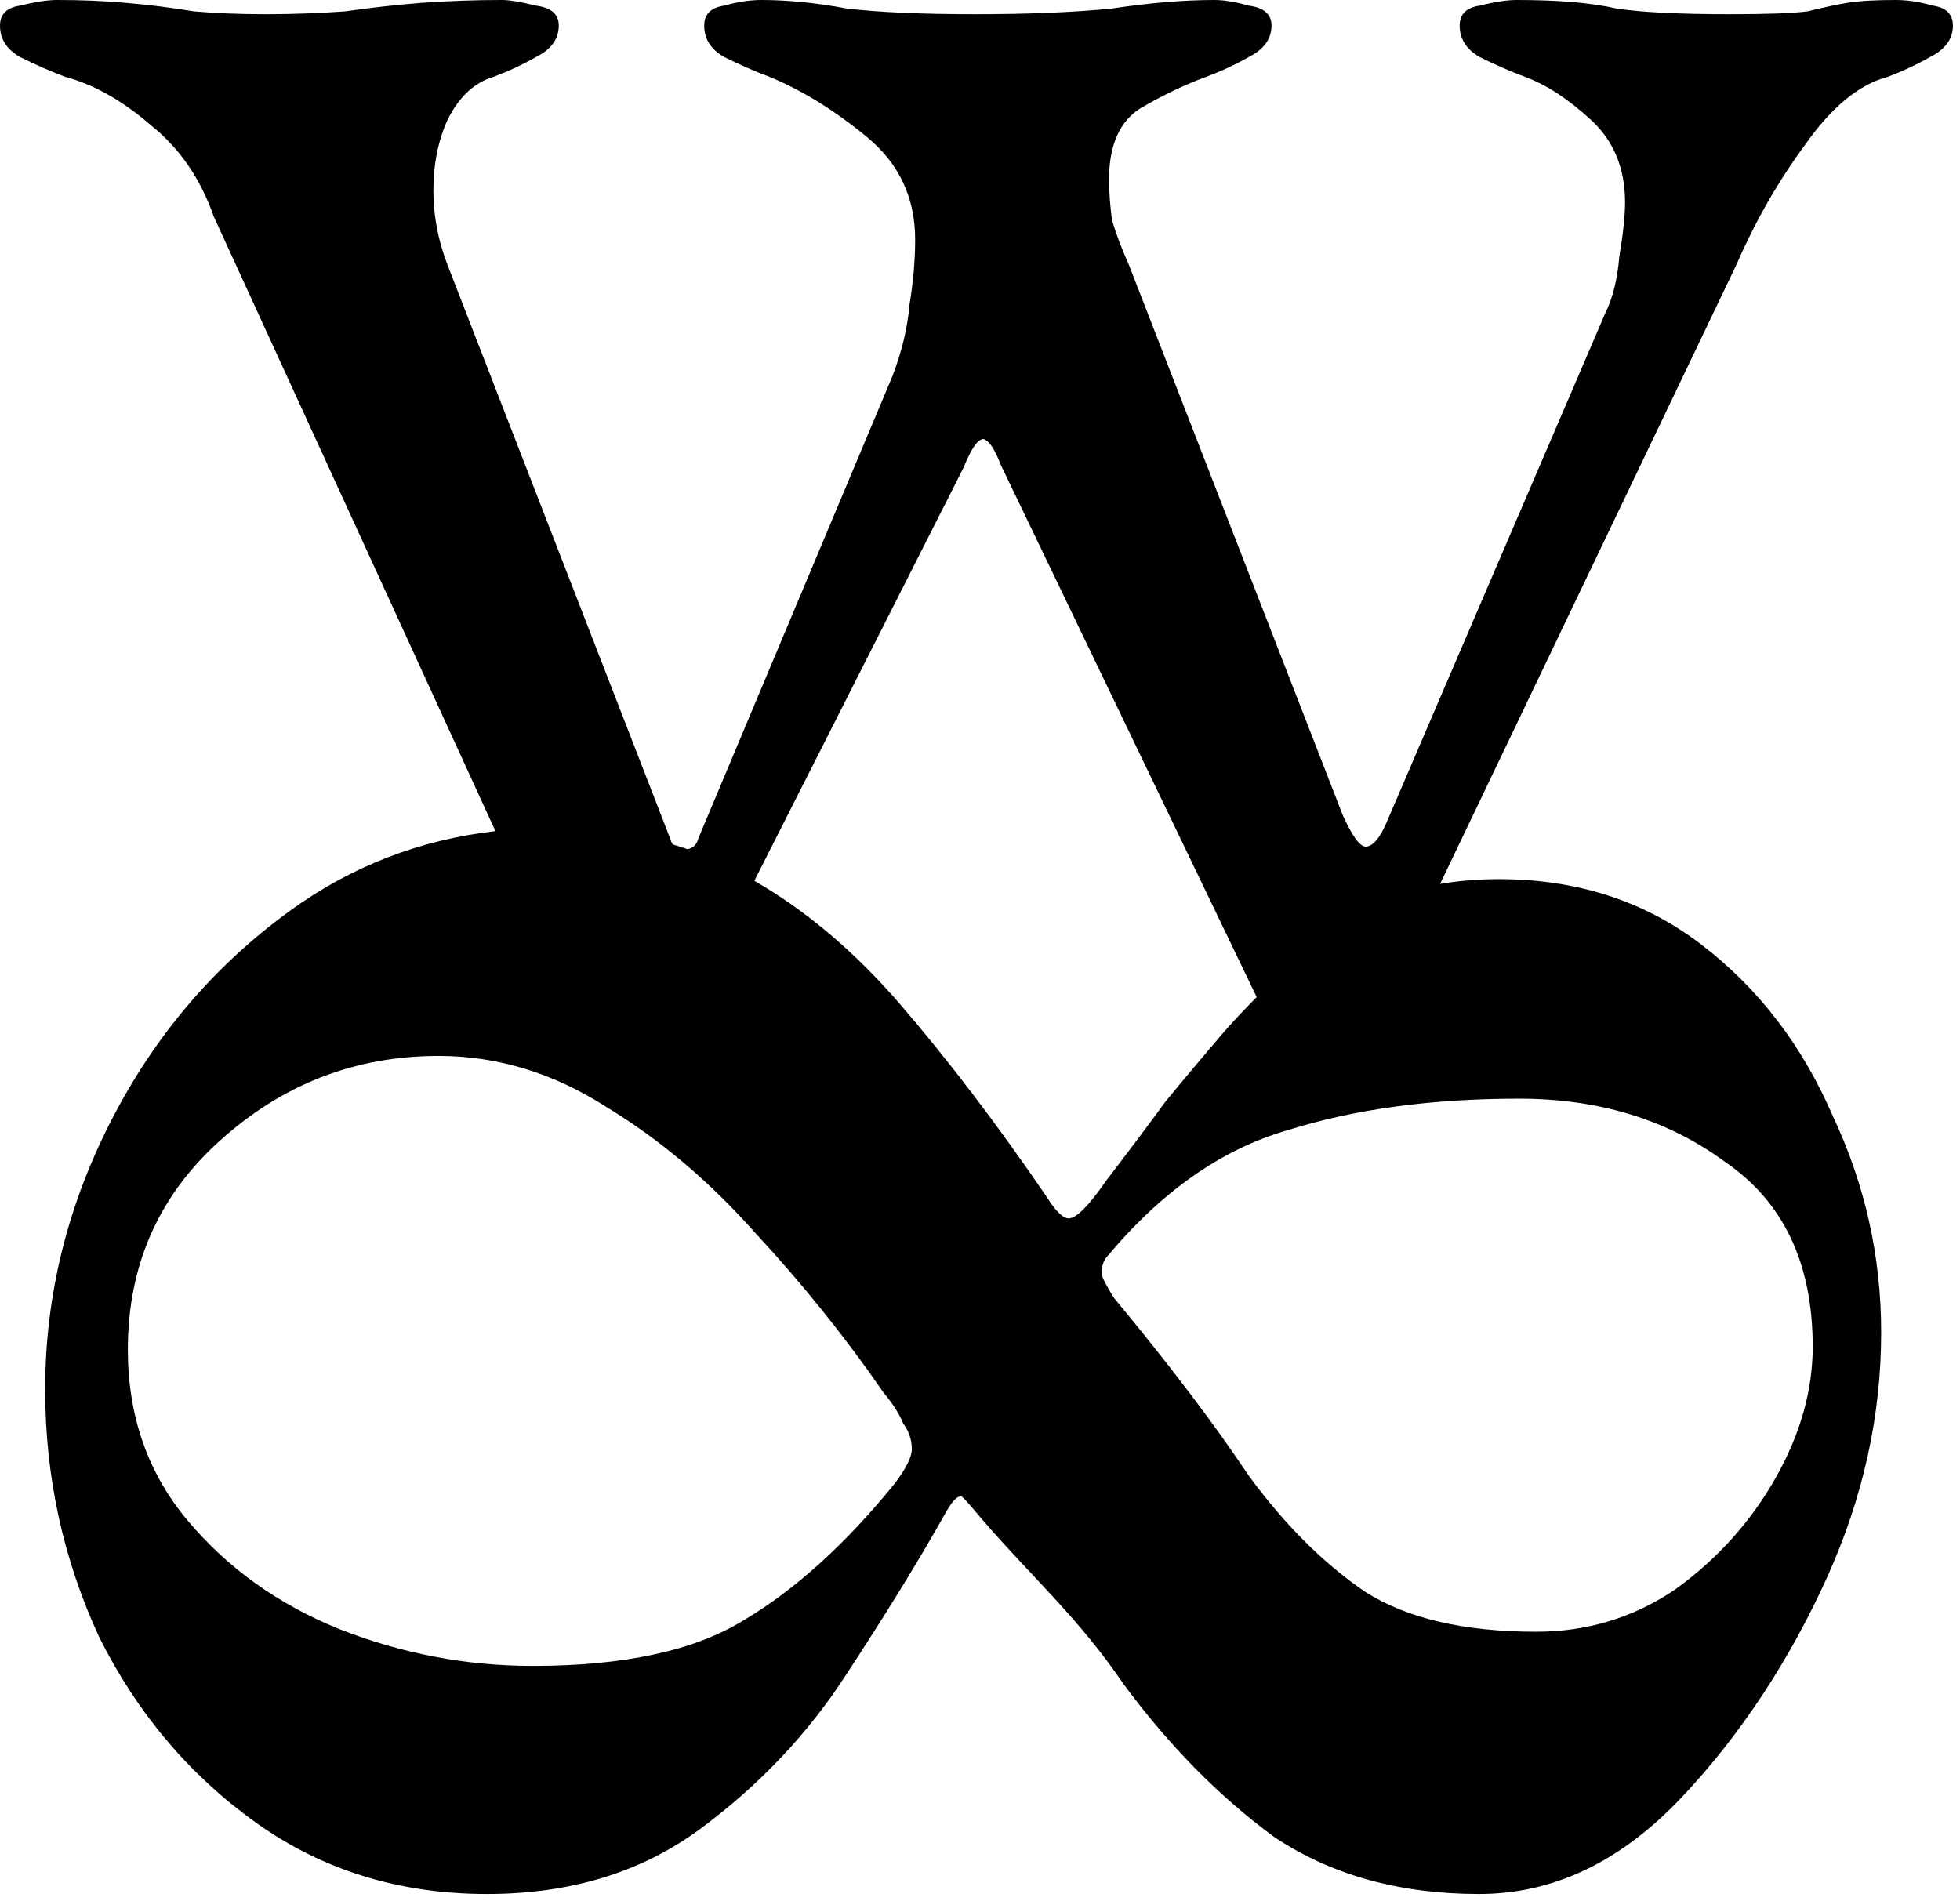
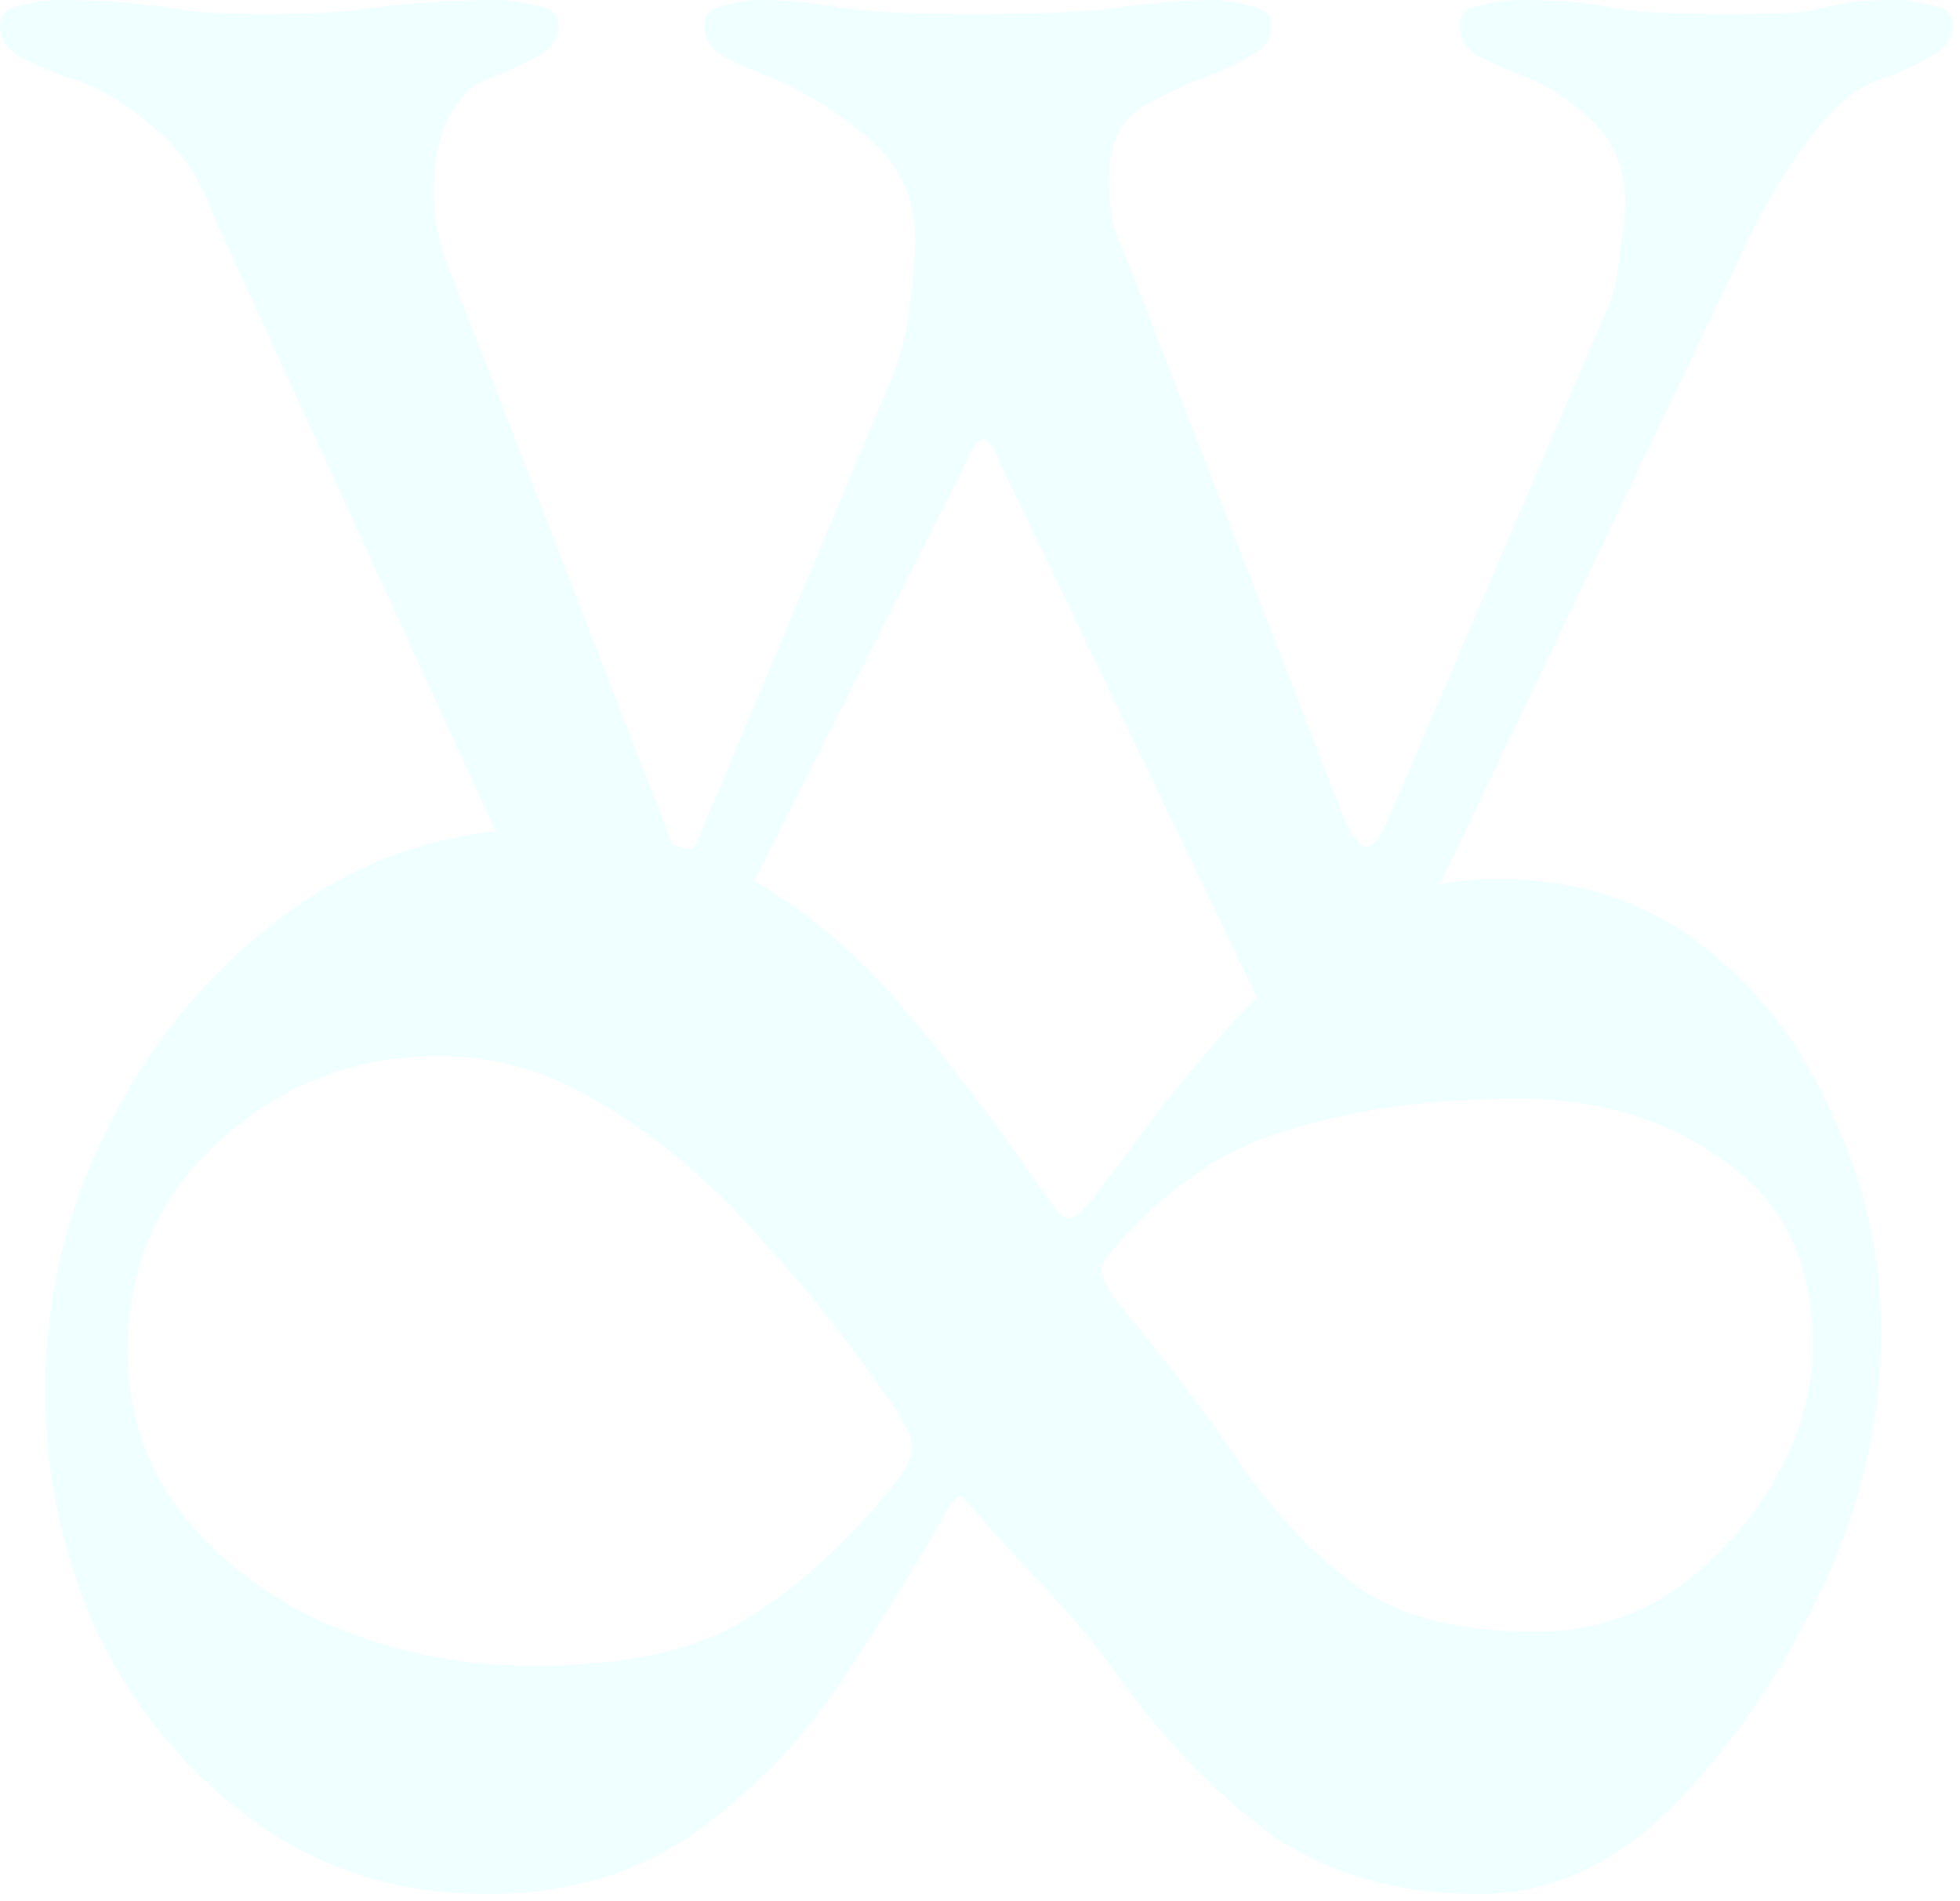
<svg xmlns="http://www.w3.org/2000/svg" width="66" height="64" viewBox="0 0 66 64" fill="none">
-   <path fill-rule="evenodd" clip-rule="evenodd" d="M63.841 0C64.225 3.68656e-05 64.641 0.063 65.089 0.191C65.537 0.255 65.761 0.48 65.761 0.864C65.761 1.312 65.504 1.664 64.992 1.92C64.544 2.176 64.065 2.4 63.553 2.592C62.593 2.848 61.664 3.616 60.769 4.896C59.873 6.111 59.105 7.456 58.465 8.928L48.493 29.768C49.117 29.661 49.779 29.607 50.48 29.607C53.105 29.607 55.377 30.343 57.297 31.815C59.217 33.287 60.689 35.208 61.713 37.576C62.801 39.88 63.345 42.312 63.345 44.872C63.345 47.688 62.736 50.44 61.52 53.128C60.304 55.816 58.672 58.366 56.624 60.533C54.576 62.7 52.304 63.784 49.809 63.784C47.121 63.784 44.816 63.142 42.897 61.857C41.041 60.493 39.345 58.767 37.809 56.68C36.337 54.512 34.768 53.128 33.105 51.208C32.785 50.824 32.561 50.568 32.433 50.44C32.305 50.312 32.112 50.472 31.856 50.92C30.96 52.52 29.84 54.344 28.496 56.392C27.216 58.376 25.585 60.104 23.601 61.576C21.617 63.048 19.216 63.784 16.4 63.784C13.456 63.784 10.864 62.984 8.624 61.384C6.384 59.784 4.625 57.703 3.345 55.144C2.129 52.52 1.521 49.736 1.521 46.792C1.521 43.656 2.257 40.648 3.729 37.768C5.2 34.888 7.217 32.52 9.776 30.664C11.831 29.174 14.133 28.283 16.683 27.989L7.2 7.296C6.752 6.016 6.049 4.992 5.089 4.224C4.129 3.392 3.168 2.848 2.208 2.592C1.696 2.4 1.185 2.176 0.673 1.92C0.225 1.664 0 1.312 0 0.864C0 0.48 0.225 0.255 0.673 0.191C1.185 0.063 1.601 0 1.921 0C2.753 1.05144e-05 3.521 0.032 4.225 0.096C4.993 0.16 5.76 0.256 6.528 0.384C7.296 0.448 8.097 0.479 8.929 0.479C9.825 0.479 10.72 0.448 11.616 0.384C12.512 0.256 13.376 0.16 14.208 0.096C15.104 0.032 16 1.36254e-07 16.896 0C17.152 0 17.537 0.063 18.049 0.191C18.561 0.255 18.816 0.48 18.816 0.864C18.816 1.312 18.561 1.664 18.049 1.92C17.601 2.176 17.12 2.4 16.608 2.592C15.968 2.784 15.456 3.264 15.072 4.032C14.752 4.736 14.593 5.536 14.593 6.432C14.593 7.264 14.752 8.096 15.072 8.928L22.561 28.224C22.582 28.311 22.616 28.383 22.66 28.44C22.825 28.49 22.987 28.542 23.148 28.598C23.341 28.565 23.466 28.442 23.52 28.224L30.049 12.672C30.369 11.84 30.56 11.039 30.624 10.271C30.752 9.504 30.816 8.767 30.816 8.063C30.816 6.656 30.273 5.503 29.185 4.607C28.097 3.712 27.009 3.04 25.921 2.592C25.409 2.4 24.897 2.176 24.385 1.92C23.937 1.664 23.713 1.312 23.713 0.864C23.713 0.48 23.937 0.255 24.385 0.191C24.833 0.063 25.249 0 25.633 0C26.529 2.30219e-05 27.489 0.096 28.513 0.288C29.601 0.416 31.04 0.479 32.832 0.479C34.624 0.479 36.16 0.416 37.44 0.288C38.72 0.096 39.873 4.76838e-07 40.897 0C41.217 0 41.601 0.063 42.049 0.191C42.561 0.255 42.816 0.48 42.816 0.864C42.816 1.312 42.56 1.664 42.049 1.92C41.601 2.176 41.12 2.4 40.608 2.592C39.904 2.848 39.168 3.2 38.4 3.647C37.696 4.095 37.345 4.896 37.345 6.048C37.345 6.432 37.377 6.88 37.44 7.392C37.568 7.84 37.761 8.352 38.017 8.928L45.217 27.456C45.537 28.16 45.792 28.512 45.984 28.512C46.24 28.512 46.497 28.192 46.753 27.552L54.049 10.56C54.305 10.048 54.464 9.407 54.528 8.64C54.656 7.872 54.721 7.263 54.721 6.815C54.721 5.664 54.336 4.736 53.568 4.032C52.8 3.328 52.064 2.848 51.36 2.592C50.848 2.4 50.336 2.176 49.824 1.92C49.377 1.664 49.153 1.312 49.152 0.864C49.152 0.48 49.376 0.255 49.824 0.191C50.336 0.063 50.752 3.00019e-05 51.072 0C52.48 0 53.601 0.096 54.433 0.288C55.265 0.416 56.545 0.479 58.273 0.479C59.488 0.479 60.352 0.448 60.864 0.384C61.376 0.256 61.824 0.16 62.208 0.096C62.592 0.032 63.137 0 63.841 0ZM14.769 35.56C11.953 35.56 9.489 36.52 7.377 38.44C5.329 40.295 4.305 42.632 4.305 45.448C4.305 47.688 4.976 49.608 6.32 51.208C7.664 52.808 9.36 54.023 11.408 54.855C13.52 55.688 15.697 56.103 17.936 56.103C21.008 56.103 23.376 55.592 25.04 54.568C26.768 53.544 28.465 52.008 30.129 49.96C30.513 49.448 30.704 49.064 30.704 48.808C30.704 48.488 30.608 48.2 30.416 47.944C30.288 47.624 30.064 47.272 29.744 46.888C28.464 45.032 27.025 43.24 25.425 41.512C23.889 39.784 22.224 38.376 20.433 37.288C18.641 36.136 16.753 35.56 14.769 35.56ZM51.152 37C48.209 37 45.617 37.352 43.377 38.056C41.137 38.696 39.088 40.136 37.232 42.376C37.105 42.568 37.073 42.792 37.137 43.048C37.265 43.304 37.392 43.528 37.52 43.72C39.377 45.96 40.88 47.944 42.032 49.672C43.248 51.336 44.561 52.647 45.969 53.607C47.377 54.503 49.297 54.952 51.728 54.952C53.456 54.952 55.025 54.472 56.433 53.512C57.84 52.488 58.961 51.239 59.793 49.768C60.625 48.296 61.04 46.823 61.04 45.352C61.04 42.536 60.048 40.456 58.065 39.112C56.145 37.704 53.84 37 51.152 37ZM33.12 14.784C32.928 14.785 32.704 15.105 32.448 15.744L25.402 29.662C27.158 30.675 28.797 32.065 30.32 33.832C31.92 35.688 33.553 37.832 35.217 40.264C35.537 40.776 35.792 41.032 35.984 41.032C36.24 41.032 36.657 40.616 37.232 39.784C38.064 38.696 38.736 37.8 39.248 37.096C39.824 36.392 40.497 35.592 41.265 34.696C41.59 34.328 41.941 33.956 42.317 33.58L33.696 15.648C33.504 15.136 33.312 14.848 33.12 14.784Z" fill="black" />
+   <path fill-rule="evenodd" clip-rule="evenodd" d="M63.841 0C64.225 3.68656e-05 64.641 0.063 65.089 0.191C65.537 0.255 65.761 0.48 65.761 0.864C65.761 1.312 65.504 1.664 64.992 1.92C64.544 2.176 64.065 2.4 63.553 2.592C62.593 2.848 61.664 3.616 60.769 4.896C59.873 6.111 59.105 7.456 58.465 8.928L48.493 29.768C49.117 29.661 49.779 29.607 50.48 29.607C53.105 29.607 55.377 30.343 57.297 31.815C59.217 33.287 60.689 35.208 61.713 37.576C62.801 39.88 63.345 42.312 63.345 44.872C63.345 47.688 62.736 50.44 61.52 53.128C60.304 55.816 58.672 58.366 56.624 60.533C54.576 62.7 52.304 63.784 49.809 63.784C47.121 63.784 44.816 63.142 42.897 61.857C41.041 60.493 39.345 58.767 37.809 56.68C36.337 54.512 34.768 53.128 33.105 51.208C32.785 50.824 32.561 50.568 32.433 50.44C32.305 50.312 32.112 50.472 31.856 50.92C30.96 52.52 29.84 54.344 28.496 56.392C27.216 58.376 25.585 60.104 23.601 61.576C21.617 63.048 19.216 63.784 16.4 63.784C13.456 63.784 10.864 62.984 8.624 61.384C6.384 59.784 4.625 57.703 3.345 55.144C2.129 52.52 1.521 49.736 1.521 46.792C1.521 43.656 2.257 40.648 3.729 37.768C5.2 34.888 7.217 32.52 9.776 30.664C11.831 29.174 14.133 28.283 16.683 27.989L7.2 7.296C6.752 6.016 6.049 4.992 5.089 4.224C4.129 3.392 3.168 2.848 2.208 2.592C1.696 2.4 1.185 2.176 0.673 1.92C0.225 1.664 0 1.312 0 0.864C0 0.48 0.225 0.255 0.673 0.191C1.185 0.063 1.601 0 1.921 0C2.753 1.05144e-05 3.521 0.032 4.225 0.096C4.993 0.16 5.76 0.256 6.528 0.384C7.296 0.448 8.097 0.479 8.929 0.479C9.825 0.479 10.72 0.448 11.616 0.384C12.512 0.256 13.376 0.16 14.208 0.096C15.104 0.032 16 1.36254e-07 16.896 0C17.152 0 17.537 0.063 18.049 0.191C18.561 0.255 18.816 0.48 18.816 0.864C18.816 1.312 18.561 1.664 18.049 1.92C17.601 2.176 17.12 2.4 16.608 2.592C15.968 2.784 15.456 3.264 15.072 4.032C14.752 4.736 14.593 5.536 14.593 6.432C14.593 7.264 14.752 8.096 15.072 8.928L22.561 28.224C22.582 28.311 22.616 28.383 22.66 28.44C22.825 28.49 22.987 28.542 23.148 28.598C23.341 28.565 23.466 28.442 23.52 28.224L30.049 12.672C30.369 11.84 30.56 11.039 30.624 10.271C30.752 9.504 30.816 8.767 30.816 8.063C30.816 6.656 30.273 5.503 29.185 4.607C28.097 3.712 27.009 3.04 25.921 2.592C25.409 2.4 24.897 2.176 24.385 1.92C23.937 1.664 23.713 1.312 23.713 0.864C23.713 0.48 23.937 0.255 24.385 0.191C24.833 0.063 25.249 0 25.633 0C26.529 2.30219e-05 27.489 0.096 28.513 0.288C29.601 0.416 31.04 0.479 32.832 0.479C34.624 0.479 36.16 0.416 37.44 0.288C38.72 0.096 39.873 4.76838e-07 40.897 0C41.217 0 41.601 0.063 42.049 0.191C42.561 0.255 42.816 0.48 42.816 0.864C42.816 1.312 42.56 1.664 42.049 1.92C41.601 2.176 41.12 2.4 40.608 2.592C39.904 2.848 39.168 3.2 38.4 3.647C37.696 4.095 37.345 4.896 37.345 6.048C37.345 6.432 37.377 6.88 37.44 7.392C37.568 7.84 37.761 8.352 38.017 8.928L45.217 27.456C45.537 28.16 45.792 28.512 45.984 28.512C46.24 28.512 46.497 28.192 46.753 27.552L54.049 10.56C54.305 10.048 54.464 9.407 54.528 8.64C54.656 7.872 54.721 7.263 54.721 6.815C54.721 5.664 54.336 4.736 53.568 4.032C52.8 3.328 52.064 2.848 51.36 2.592C50.848 2.4 50.336 2.176 49.824 1.92C49.377 1.664 49.153 1.312 49.152 0.864C49.152 0.48 49.376 0.255 49.824 0.191C50.336 0.063 50.752 3.00019e-05 51.072 0C52.48 0 53.601 0.096 54.433 0.288C55.265 0.416 56.545 0.479 58.273 0.479C59.488 0.479 60.352 0.448 60.864 0.384C61.376 0.256 61.824 0.16 62.208 0.096C62.592 0.032 63.137 0 63.841 0ZM14.769 35.56C11.953 35.56 9.489 36.52 7.377 38.44C5.329 40.295 4.305 42.632 4.305 45.448C4.305 47.688 4.976 49.608 6.32 51.208C7.664 52.808 9.36 54.023 11.408 54.855C13.52 55.688 15.697 56.103 17.936 56.103C21.008 56.103 23.376 55.592 25.04 54.568C26.768 53.544 28.465 52.008 30.129 49.96C30.513 49.448 30.704 49.064 30.704 48.808C30.704 48.488 30.608 48.2 30.416 47.944C30.288 47.624 30.064 47.272 29.744 46.888C28.464 45.032 27.025 43.24 25.425 41.512C23.889 39.784 22.224 38.376 20.433 37.288C18.641 36.136 16.753 35.56 14.769 35.56ZM51.152 37C48.209 37 45.617 37.352 43.377 38.056C41.137 38.696 39.088 40.136 37.232 42.376C37.105 42.568 37.073 42.792 37.137 43.048C37.265 43.304 37.392 43.528 37.52 43.72C39.377 45.96 40.88 47.944 42.032 49.672C43.248 51.336 44.561 52.647 45.969 53.607C47.377 54.503 49.297 54.952 51.728 54.952C53.456 54.952 55.025 54.472 56.433 53.512C57.84 52.488 58.961 51.239 59.793 49.768C60.625 48.296 61.04 46.823 61.04 45.352C61.04 42.536 60.048 40.456 58.065 39.112C56.145 37.704 53.84 37 51.152 37ZM33.12 14.784C32.928 14.785 32.704 15.105 32.448 15.744L25.402 29.662C27.158 30.675 28.797 32.065 30.32 33.832C31.92 35.688 33.553 37.832 35.217 40.264C35.537 40.776 35.792 41.032 35.984 41.032C36.24 41.032 36.657 40.616 37.232 39.784C38.064 38.696 38.736 37.8 39.248 37.096C39.824 36.392 40.497 35.592 41.265 34.696C41.59 34.328 41.941 33.956 42.317 33.58L33.696 15.648C33.504 15.136 33.312 14.848 33.12 14.784Z" fill="#F0FFFF" />
</svg>
